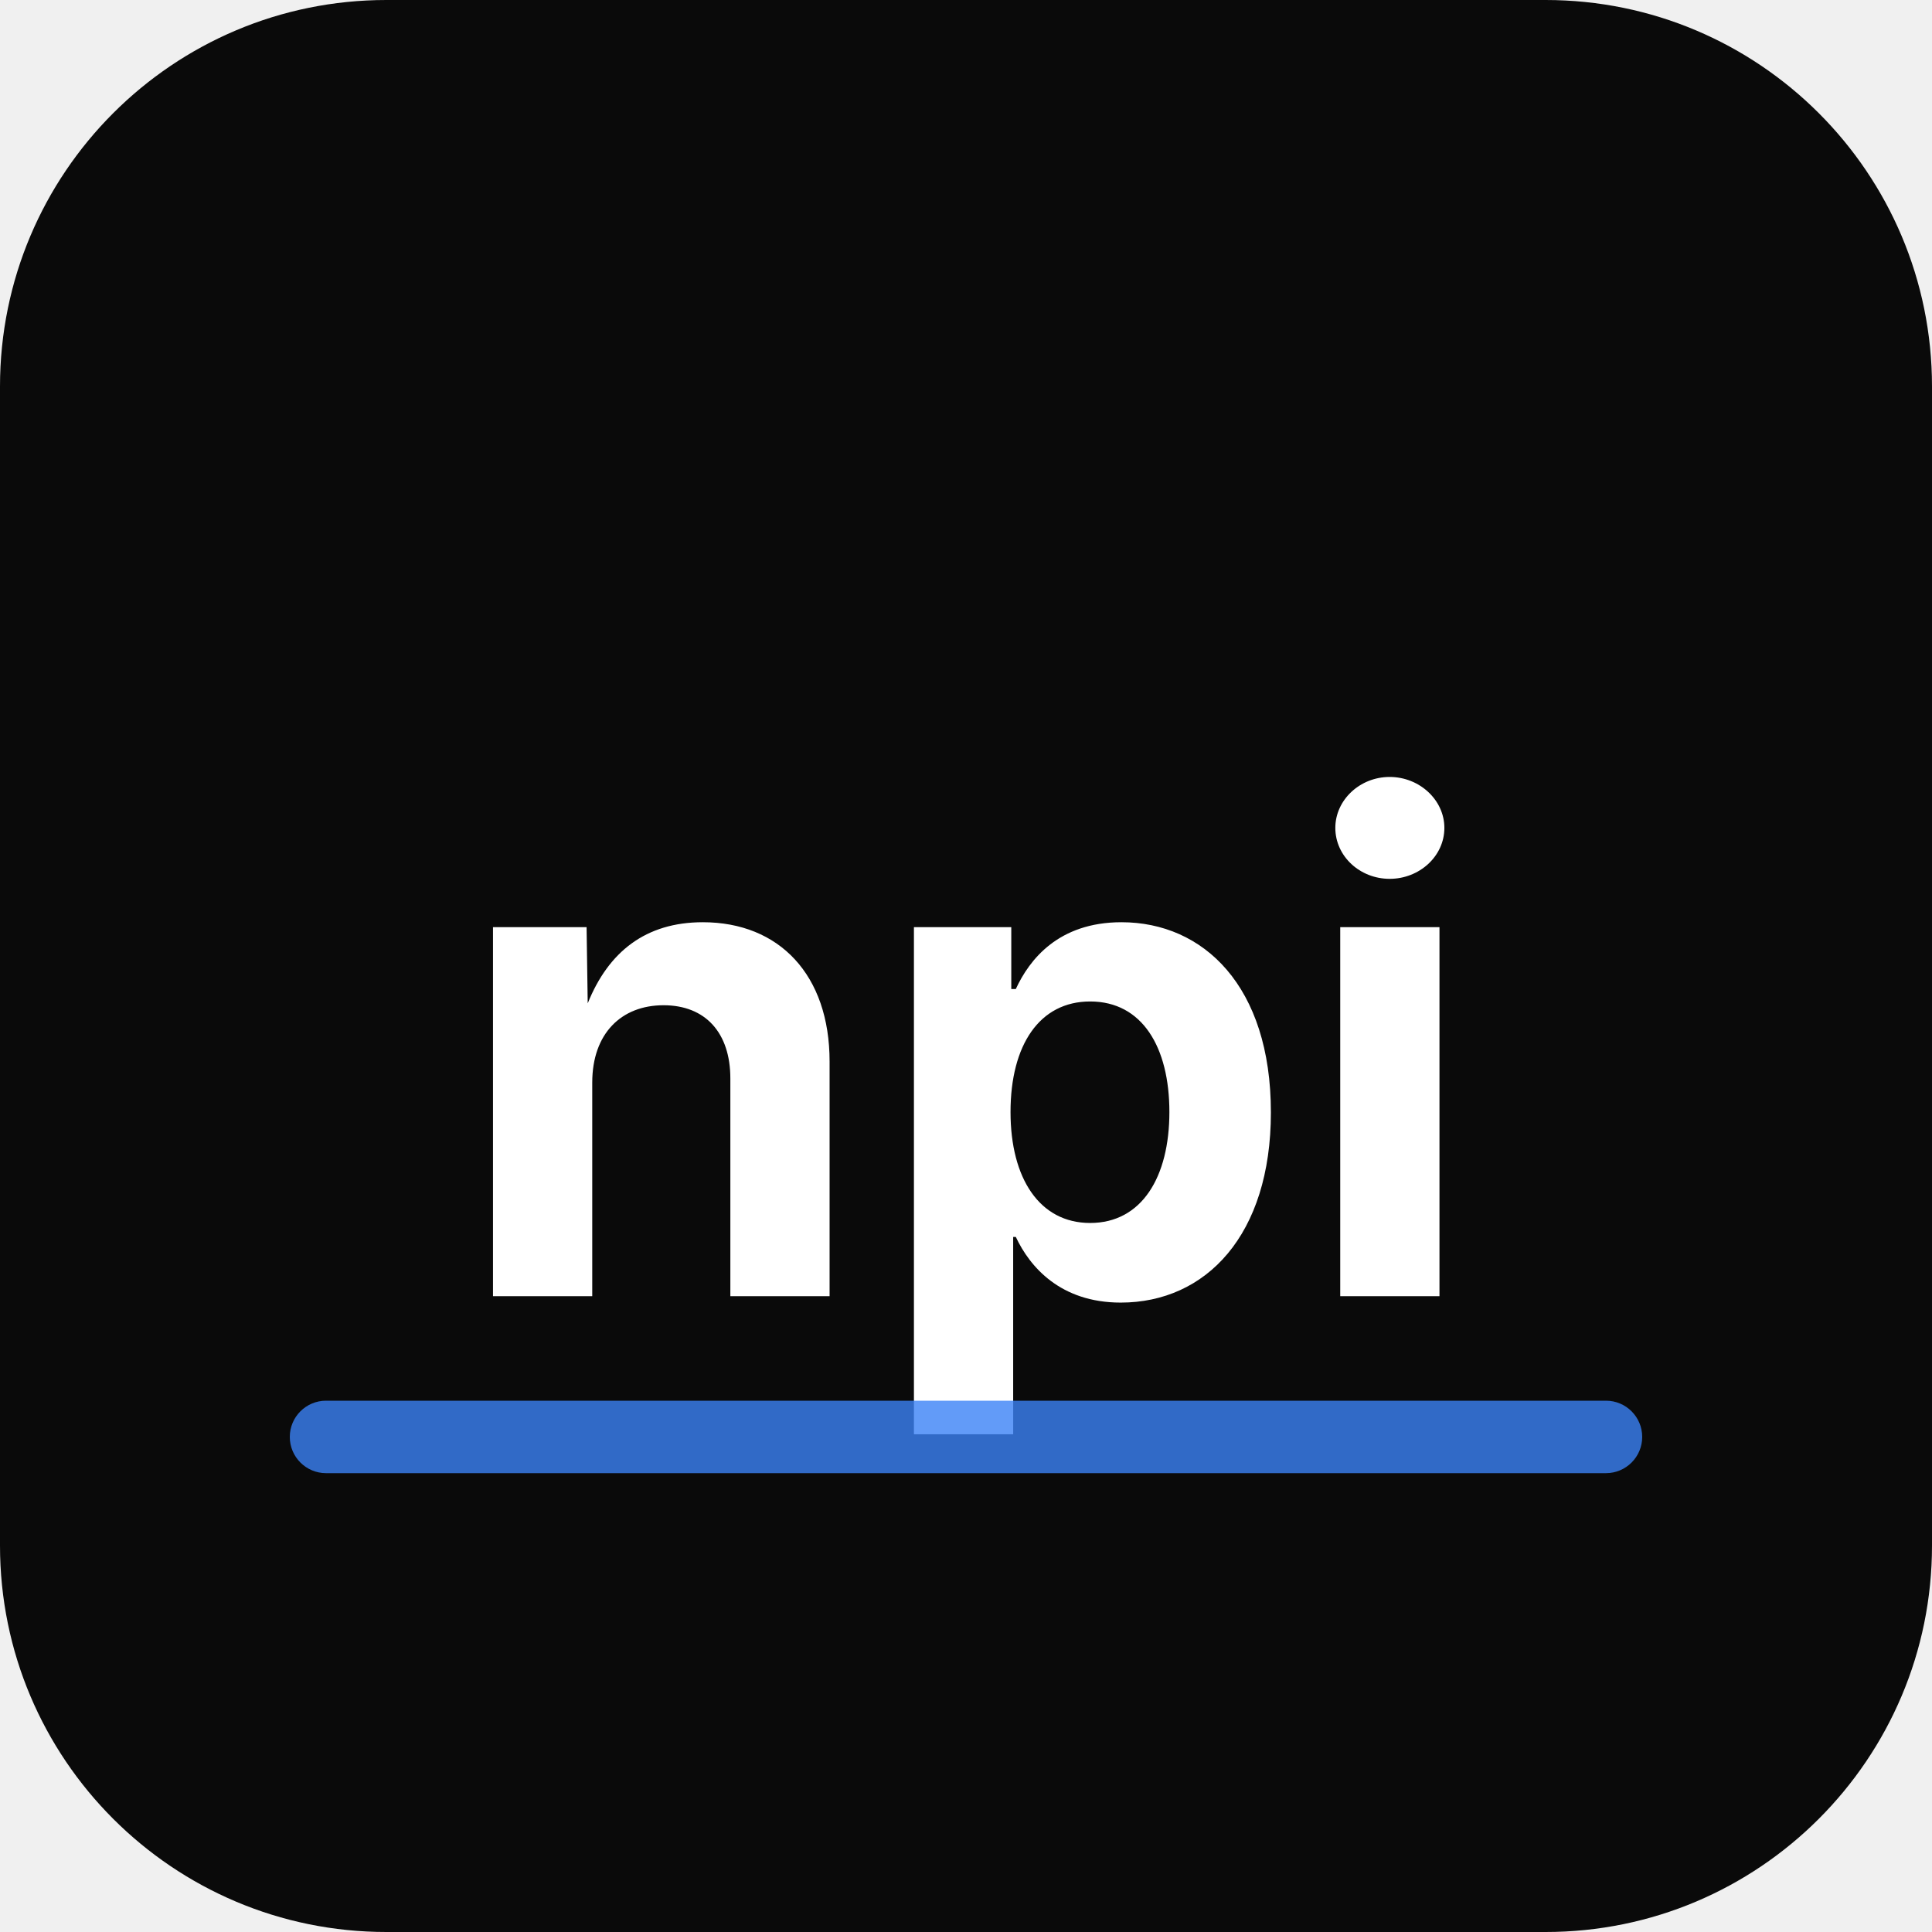
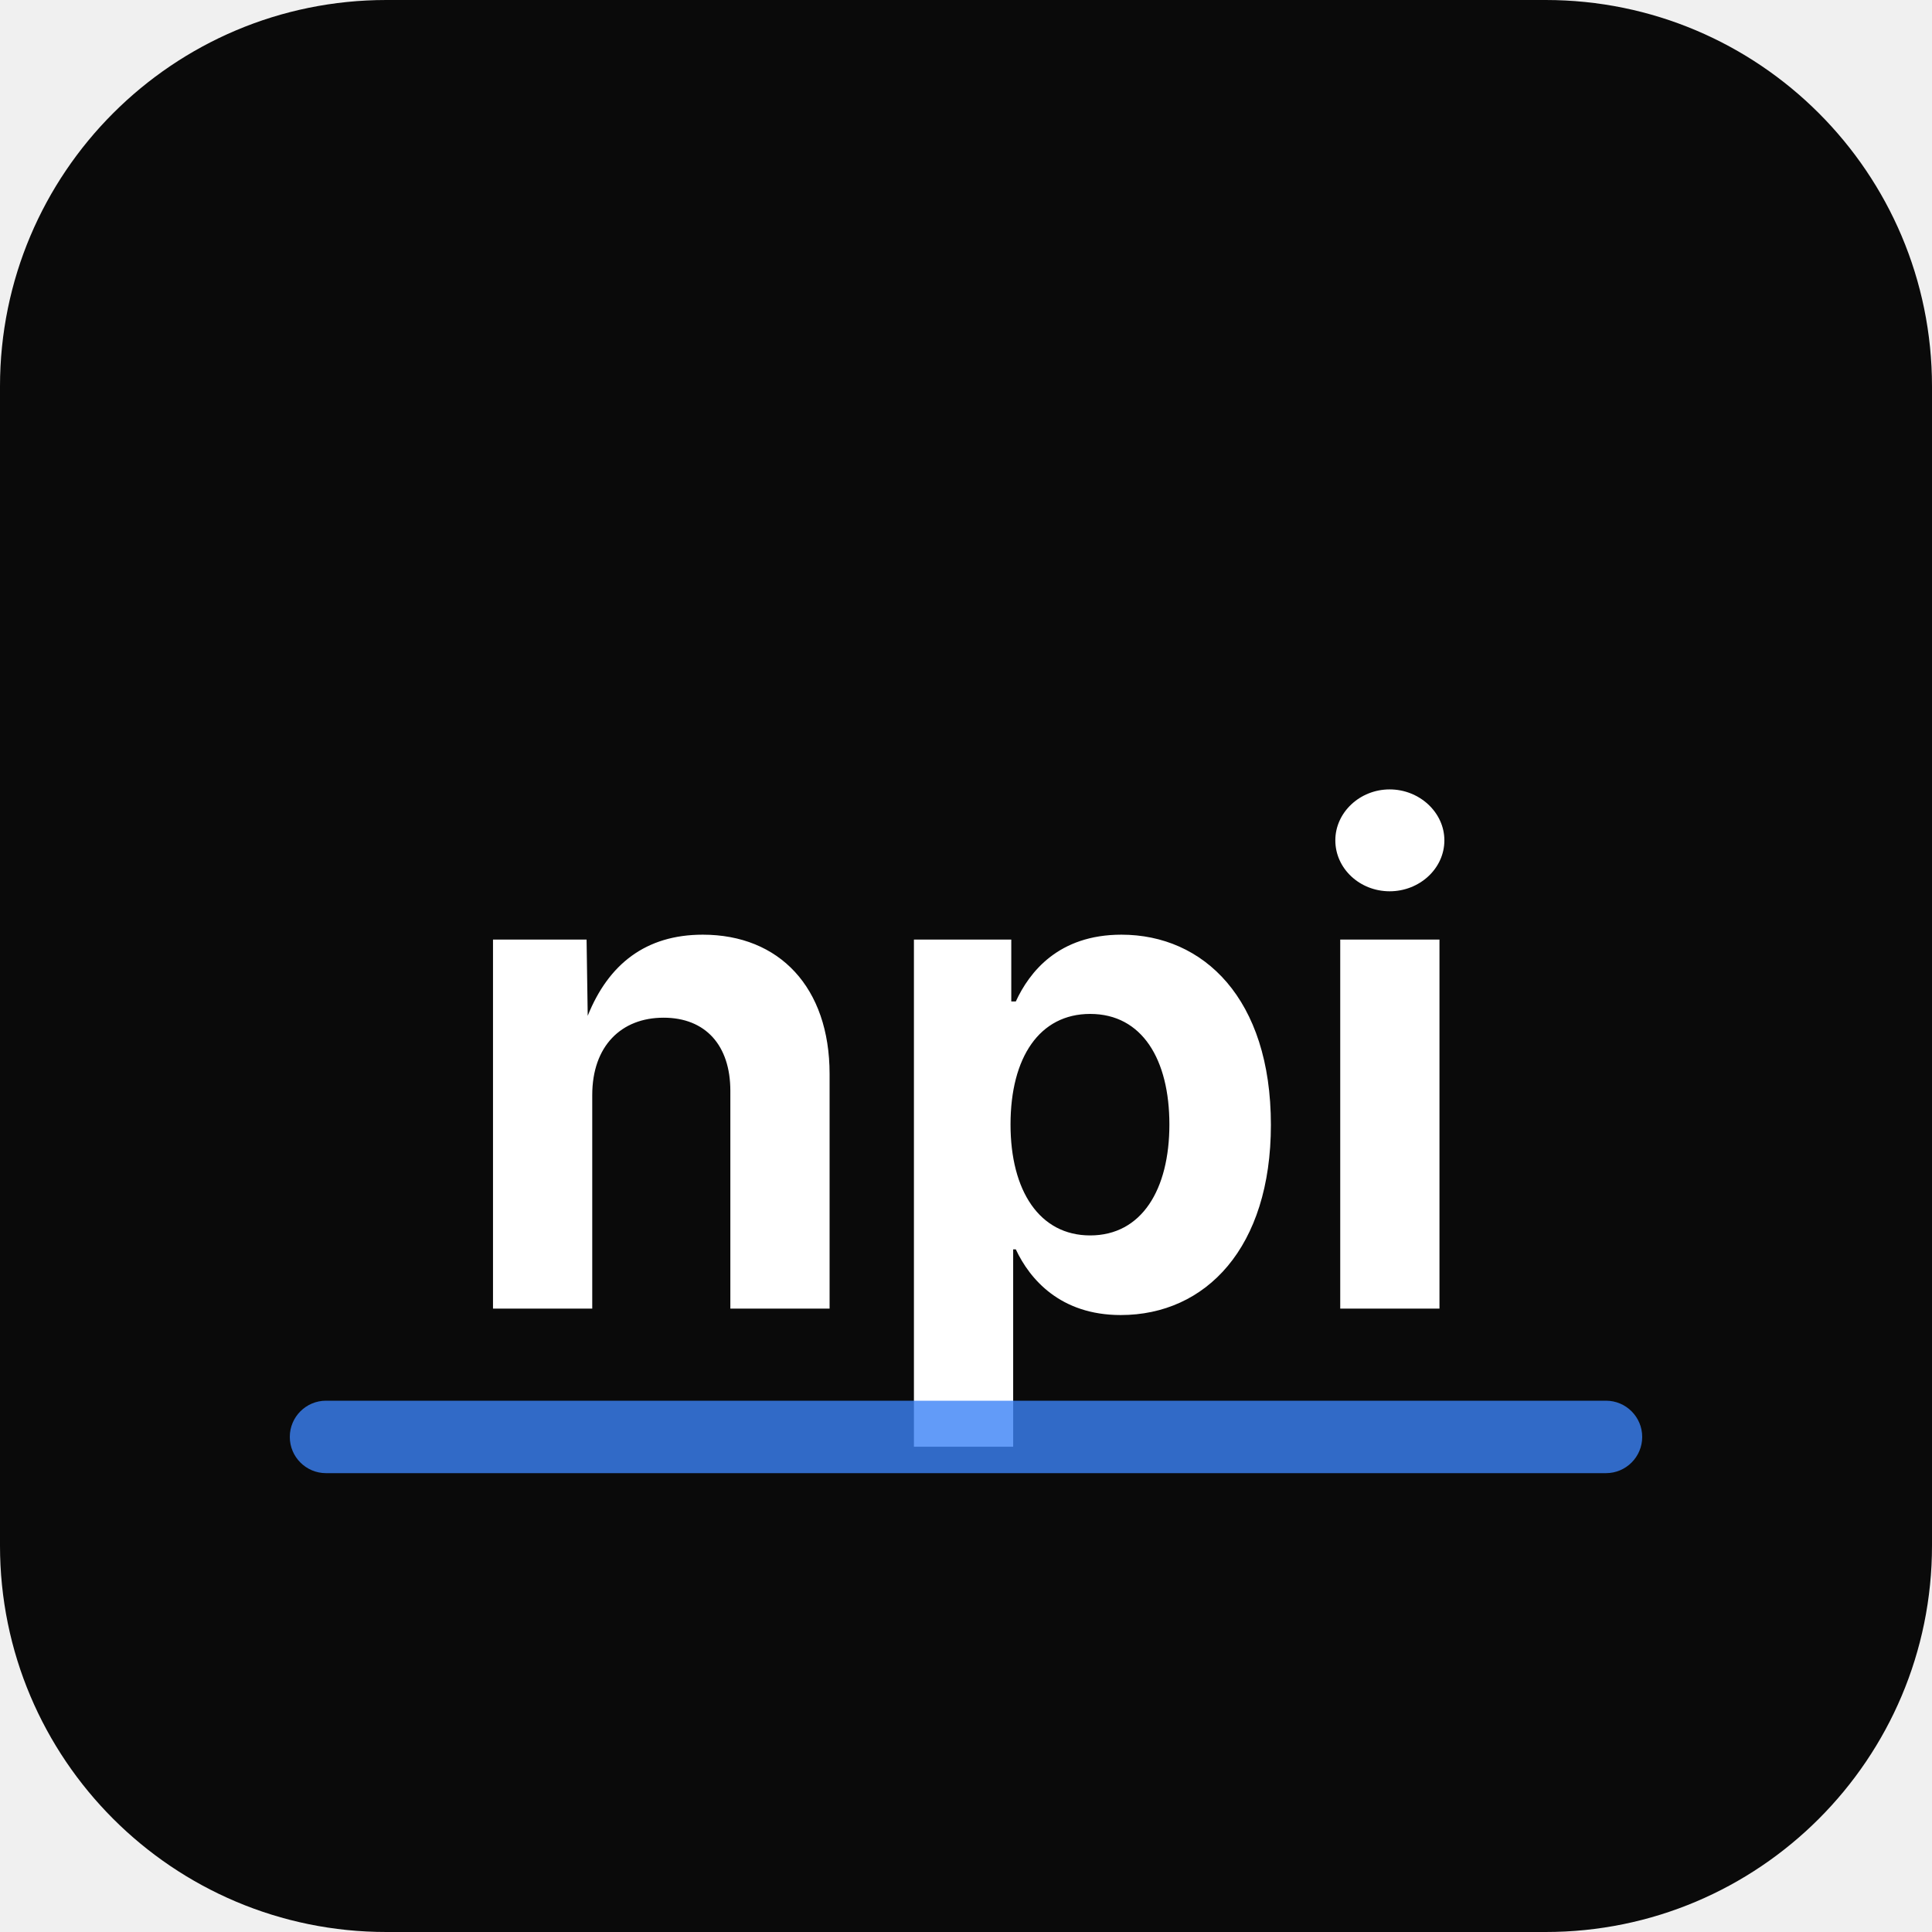
<svg xmlns="http://www.w3.org/2000/svg" viewBox="0 0 80 80" fill="none">
  <rect width="80" height="80" rx="16" fill="#0a0a0a" />
-   <text x="50%" y="54%" dominant-baseline="middle" text-anchor="middle" font-family="system-ui, -apple-system, sans-serif" font-weight="700" font-size="28" fill="#ffffff">npi</text>
+   <text x="40" y="44" dominant-baseline="central" text-anchor="middle" font-family="system-ui, -apple-system, sans-serif" font-weight="700" font-size="28" fill="#ffffff">npi</text>
  <rect x="12" y="58" width="56" height="3" rx="1.5" fill="#3b82f6" opacity="0.8" />
</svg>
